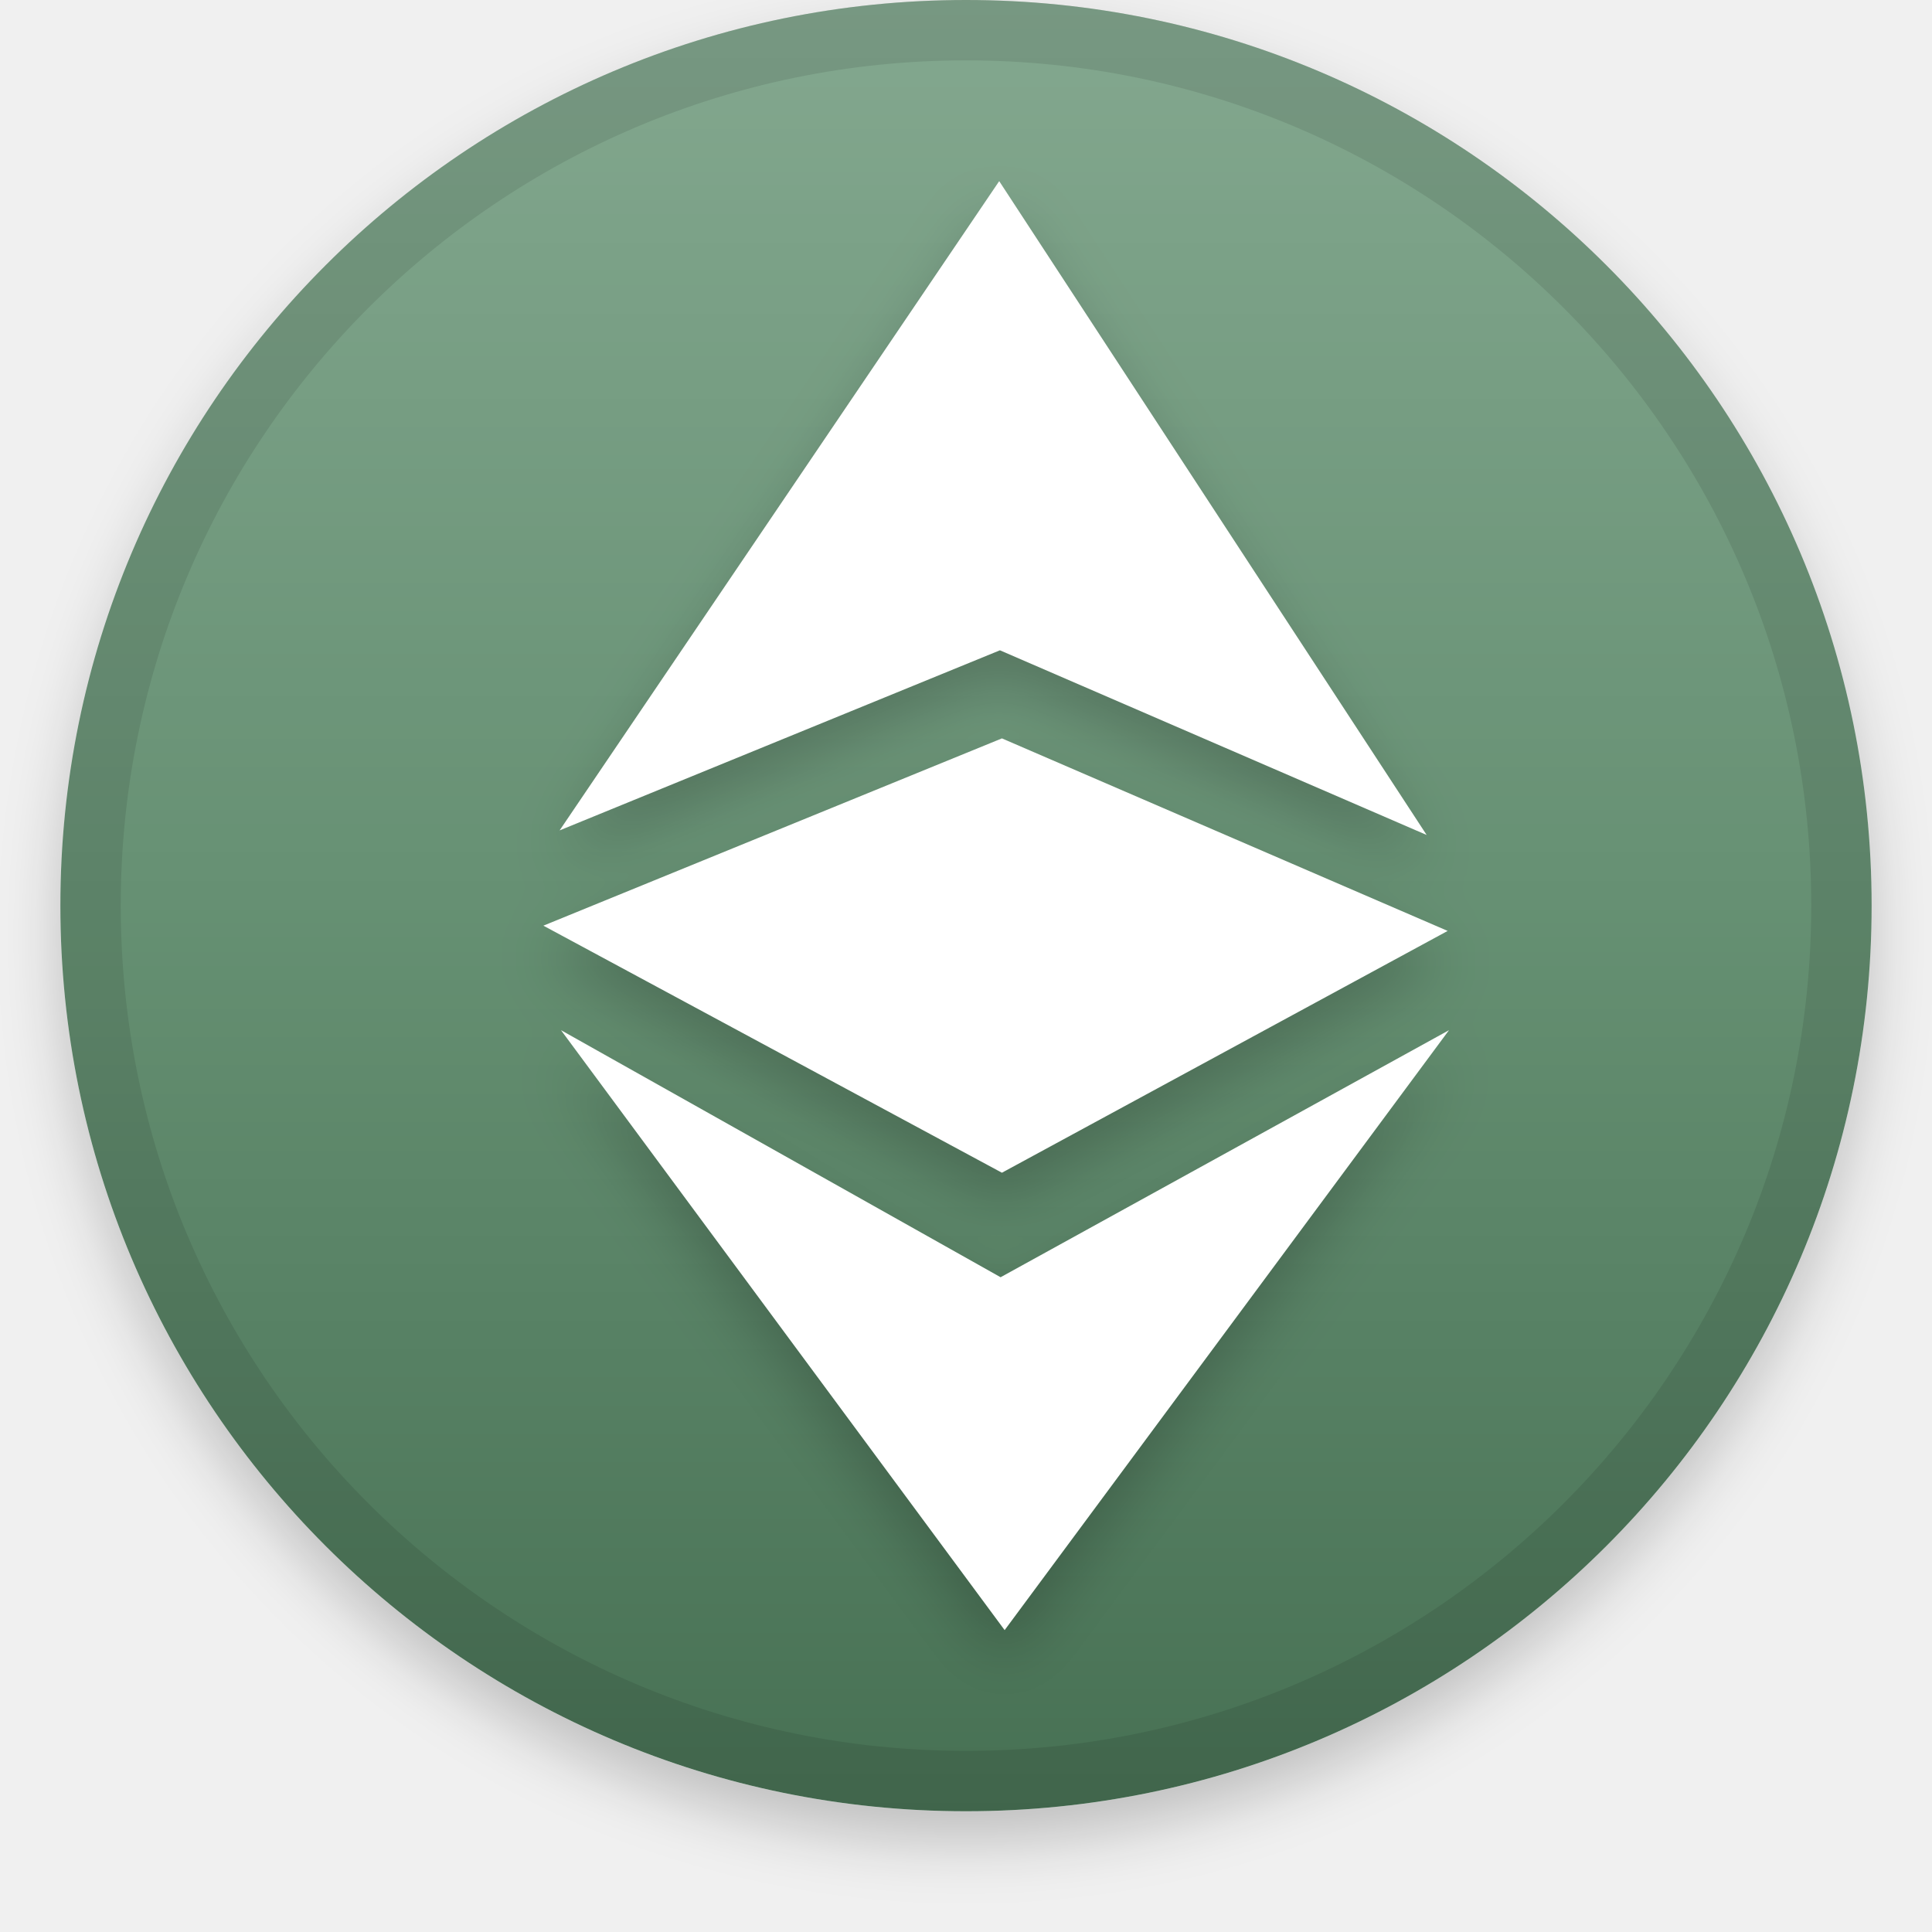
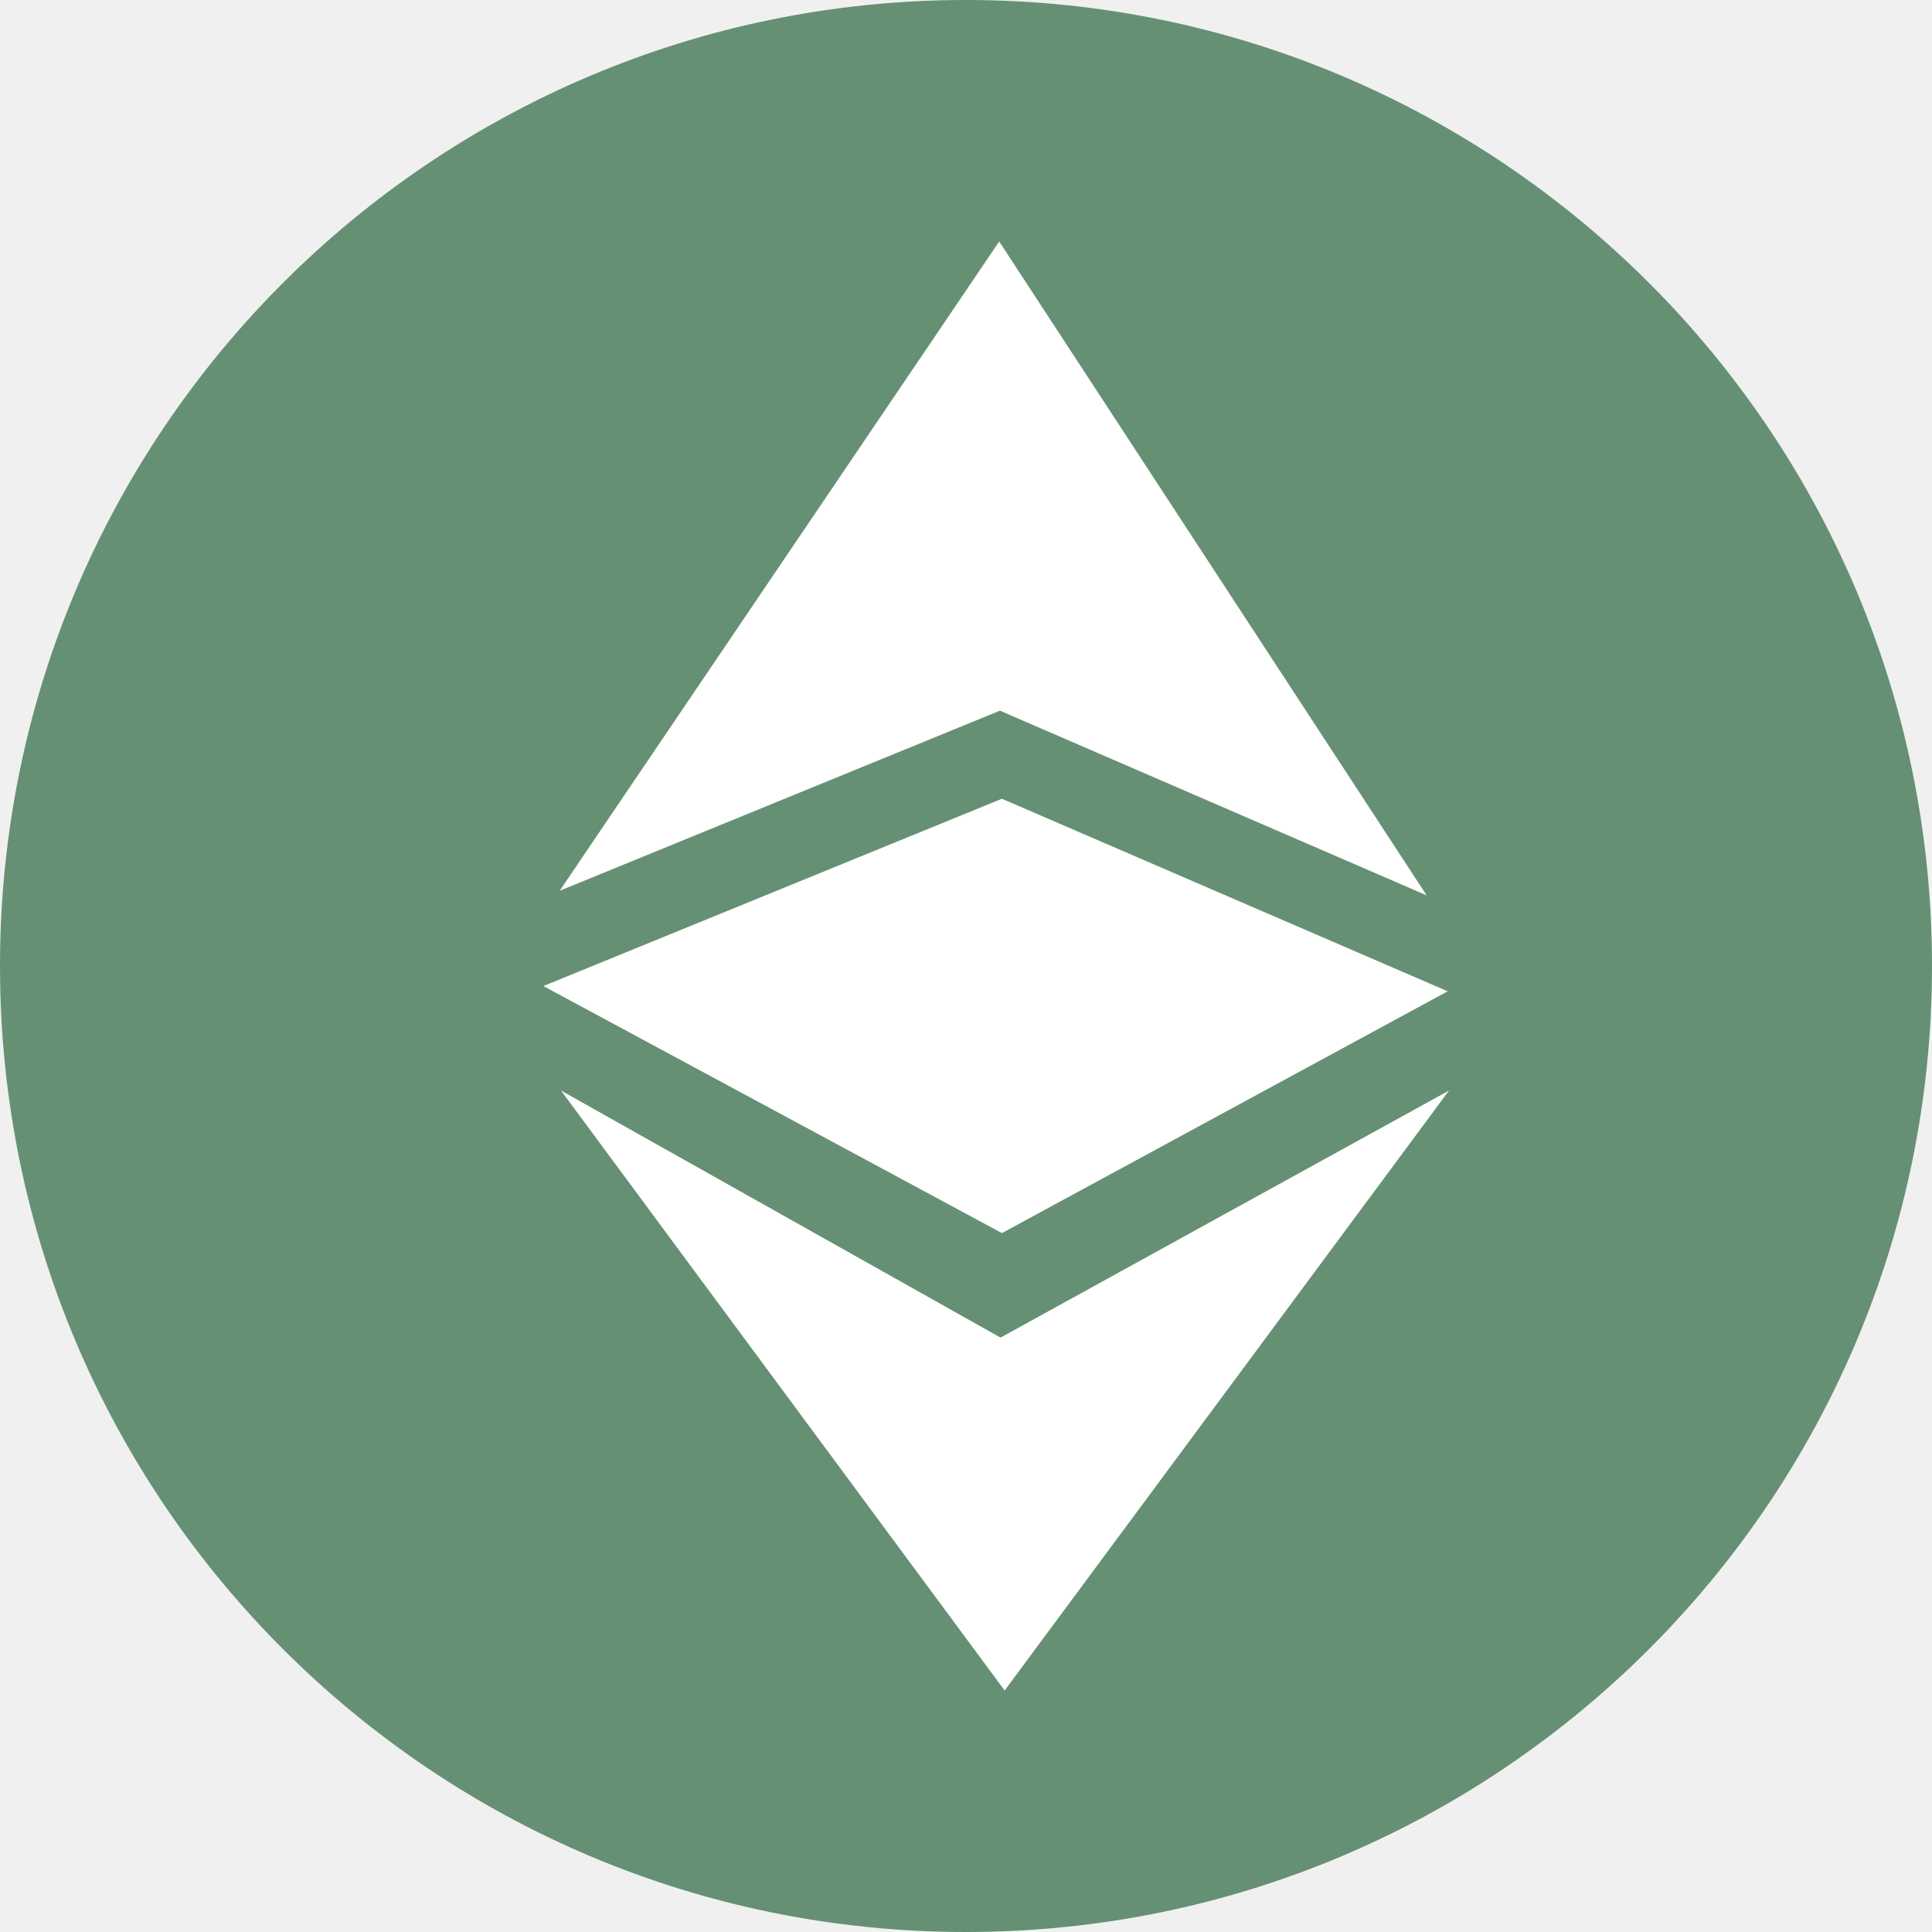
- <svg xmlns="http://www.w3.org/2000/svg" xmlns:xlink="http://www.w3.org/1999/xlink" width="32" height="32" viewBox="0 0 32 32">
-   <defs>
-     <linearGradient id="etc-c" x1="50%" x2="50%" y1="0%" y2="100%">
-       <stop offset="0%" stop-color="#FFF" stop-opacity=".5" />
-       <stop offset="100%" stop-opacity=".5" />
-     </linearGradient>
-     <circle id="etc-b" cx="16" cy="15" r="15" />
-     <filter id="etc-a" width="111.7%" height="111.7%" x="-5.8%" y="-4.2%" filterUnits="objectBoundingBox">
-       <feOffset dy=".5" in="SourceAlpha" result="shadowOffsetOuter1" />
-       <feGaussianBlur in="shadowOffsetOuter1" result="shadowBlurOuter1" stdDeviation=".5" />
-       <feComposite in="shadowBlurOuter1" in2="SourceAlpha" operator="out" result="shadowBlurOuter1" />
-       <feColorMatrix in="shadowBlurOuter1" values="0 0 0 0 0   0 0 0 0 0   0 0 0 0 0  0 0 0 0.199 0" />
-     </filter>
-     <path id="etc-e" d="M9.269,13.754 L16.562,10.771 L23.63,13.83 L16.55,3 L9.269,13.754 Z M9.292,17.063 L16.573,21.155 L24,17.063 L16.64,27 L9.292,17.063 Z M16.595,12.23 L23.978,15.419 L16.595,19.424 L9,15.332 L16.595,12.23 Z" />
-     <filter id="etc-d" width="123.3%" height="114.6%" x="-11.7%" y="-5.2%" filterUnits="objectBoundingBox">
-       <feOffset dy=".5" in="SourceAlpha" result="shadowOffsetOuter1" />
-       <feGaussianBlur in="shadowOffsetOuter1" result="shadowBlurOuter1" stdDeviation=".5" />
-       <feColorMatrix in="shadowBlurOuter1" values="0 0 0 0 0   0 0 0 0 0   0 0 0 0 0  0 0 0 0.204 0" />
-     </filter>
-   </defs>
+ <svg xmlns="http://www.w3.org/2000/svg" width="32" height="32">
  <g fill="none" fill-rule="evenodd">
-     <use fill="#000" filter="url(#etc-a)" xlink:href="#etc-b" />
-     <use fill="#669073" xlink:href="#etc-b" />
-     <use fill="url(#etc-c)" style="mix-blend-mode:soft-light" xlink:href="#etc-b" />
-     <circle cx="16" cy="15" r="14.5" stroke="#000" stroke-opacity=".097" />
-     <g>
-       <use fill="#000" filter="url(#etc-d)" xlink:href="#etc-e" />
-       <use fill="#FFF" xlink:href="#etc-e" />
-     </g>
+     <circle cx="16" cy="16" r="16" fill="#669073" />
+     <path fill="#FFF" d="M9.27 14.754l7.292-2.983 7.068 3.059L16.55 4 9.27 14.754zm.022 3.309l7.28 4.092L24 18.063 16.64 28l-7.348-9.937zm7.303-4.833l7.383 3.189-7.383 4.005L9 16.332l7.595-3.102z" />
  </g>
</svg>
